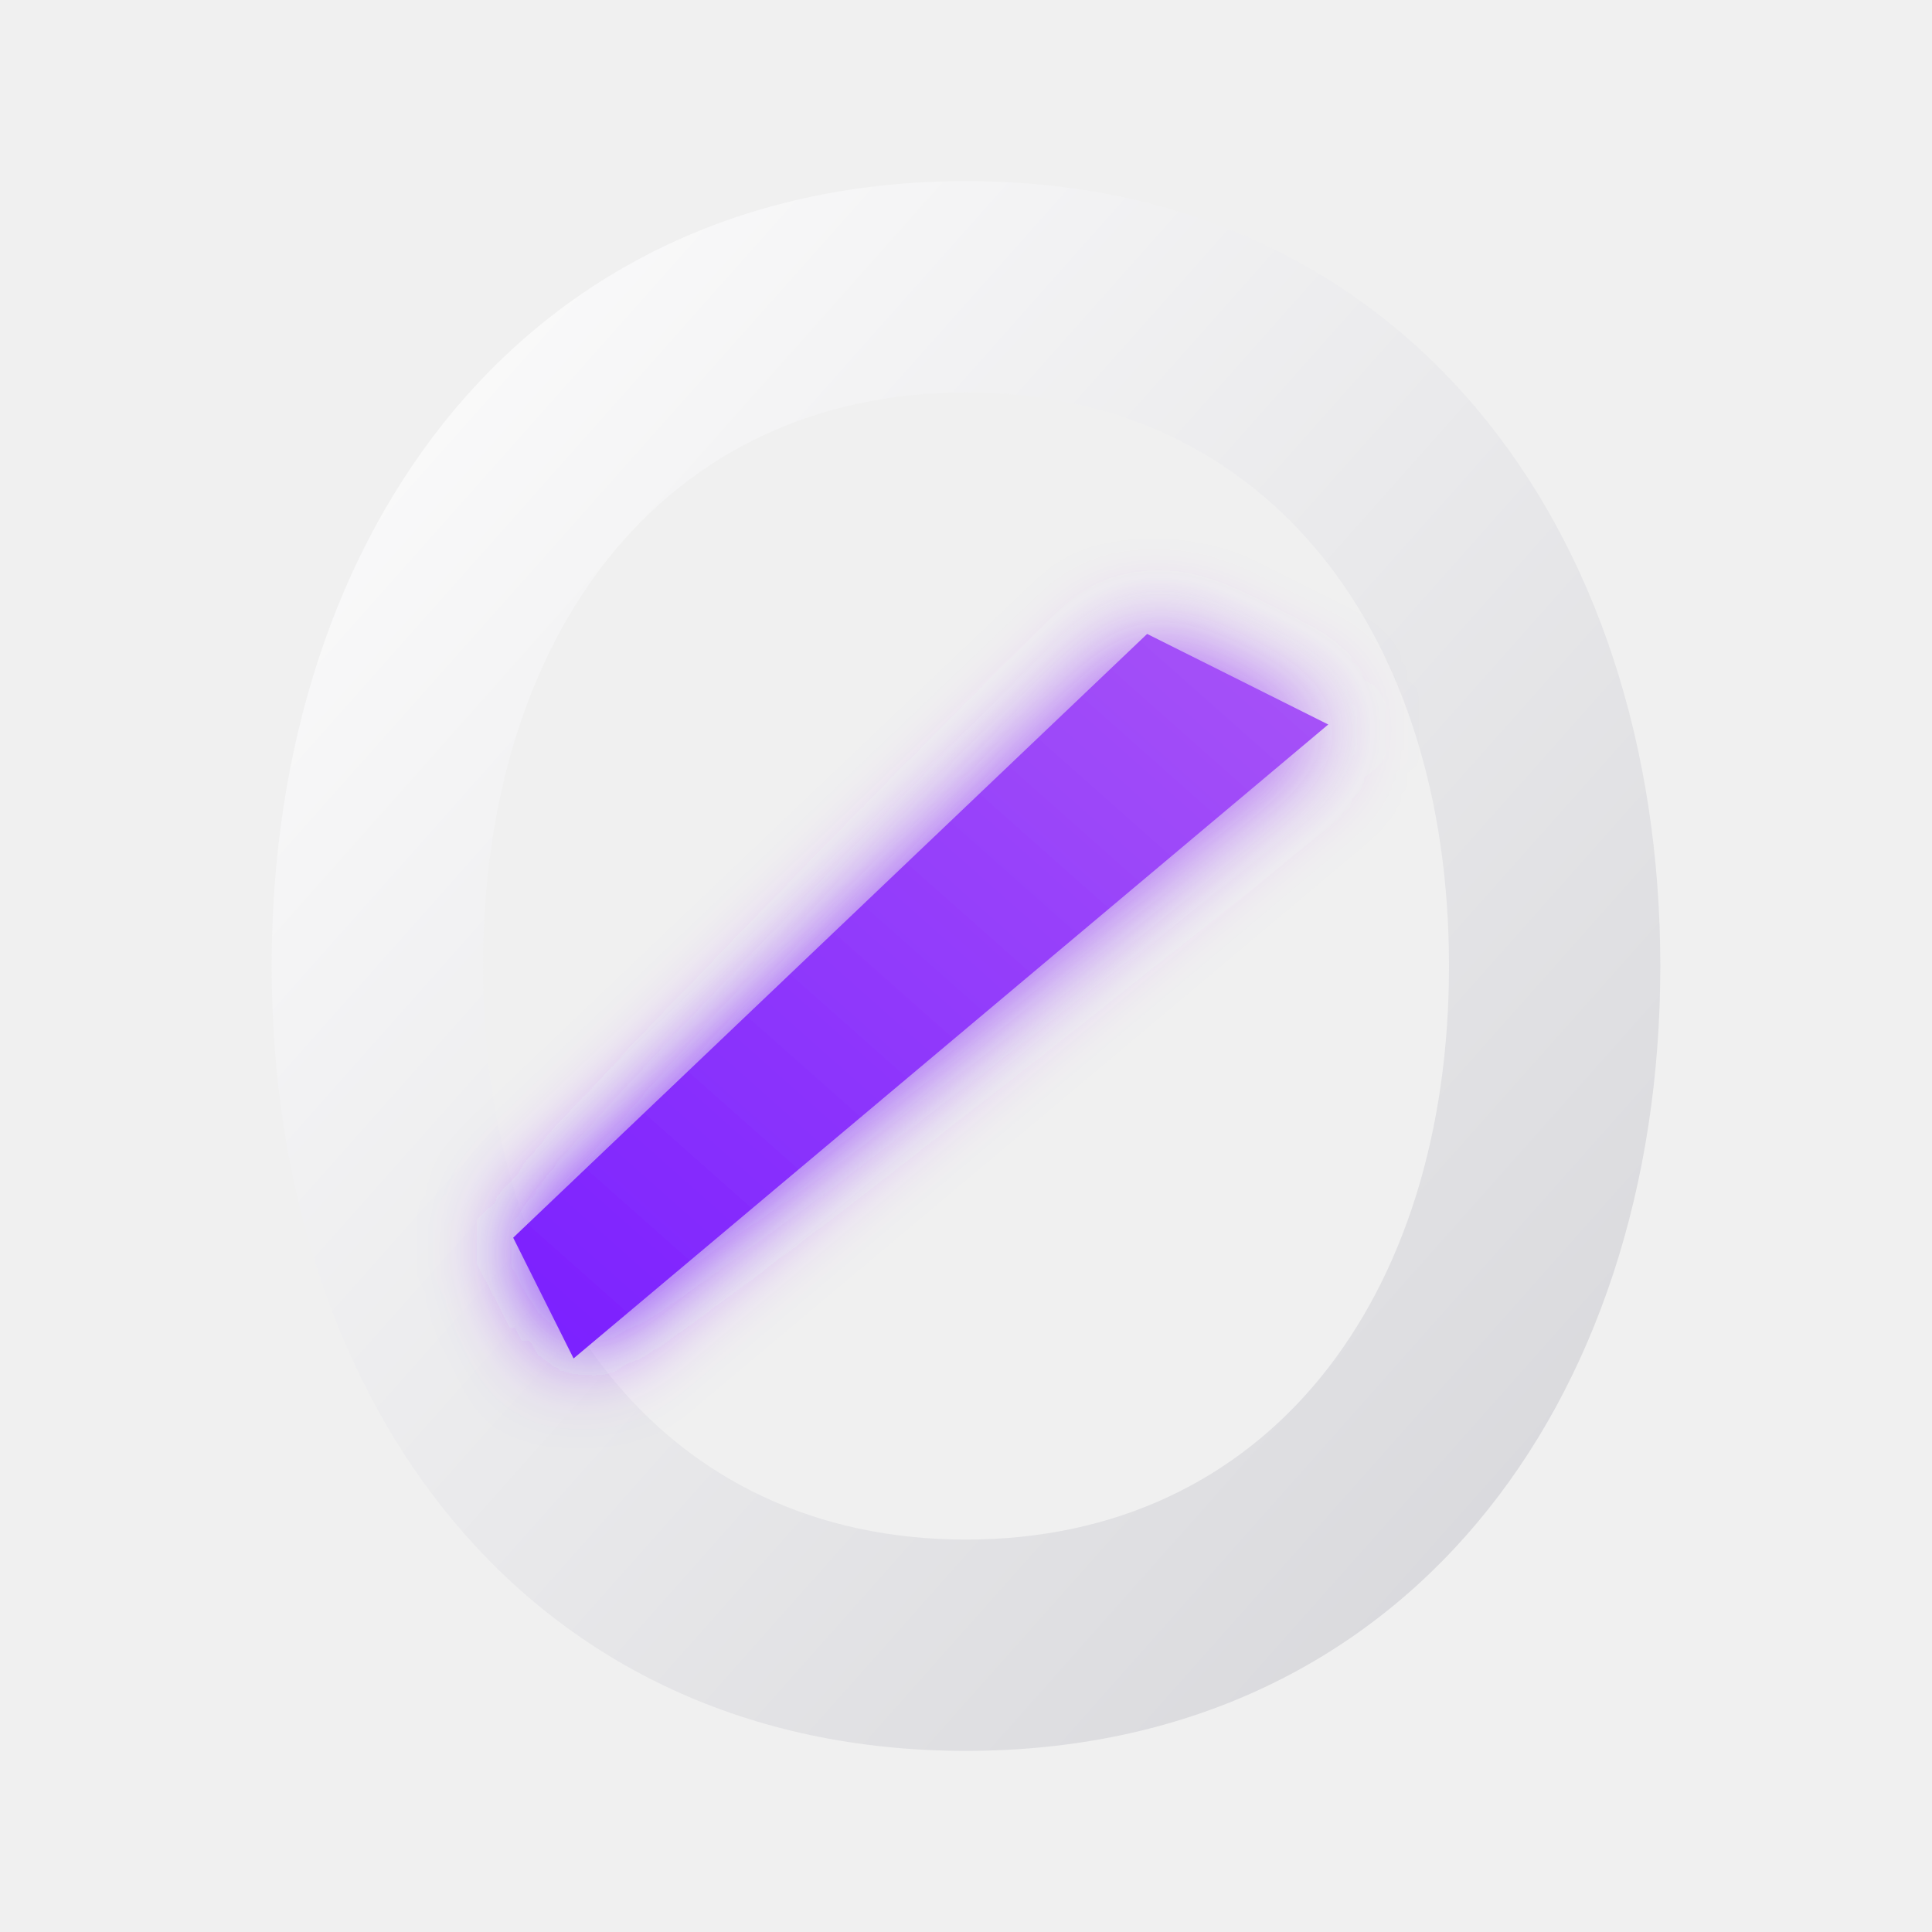
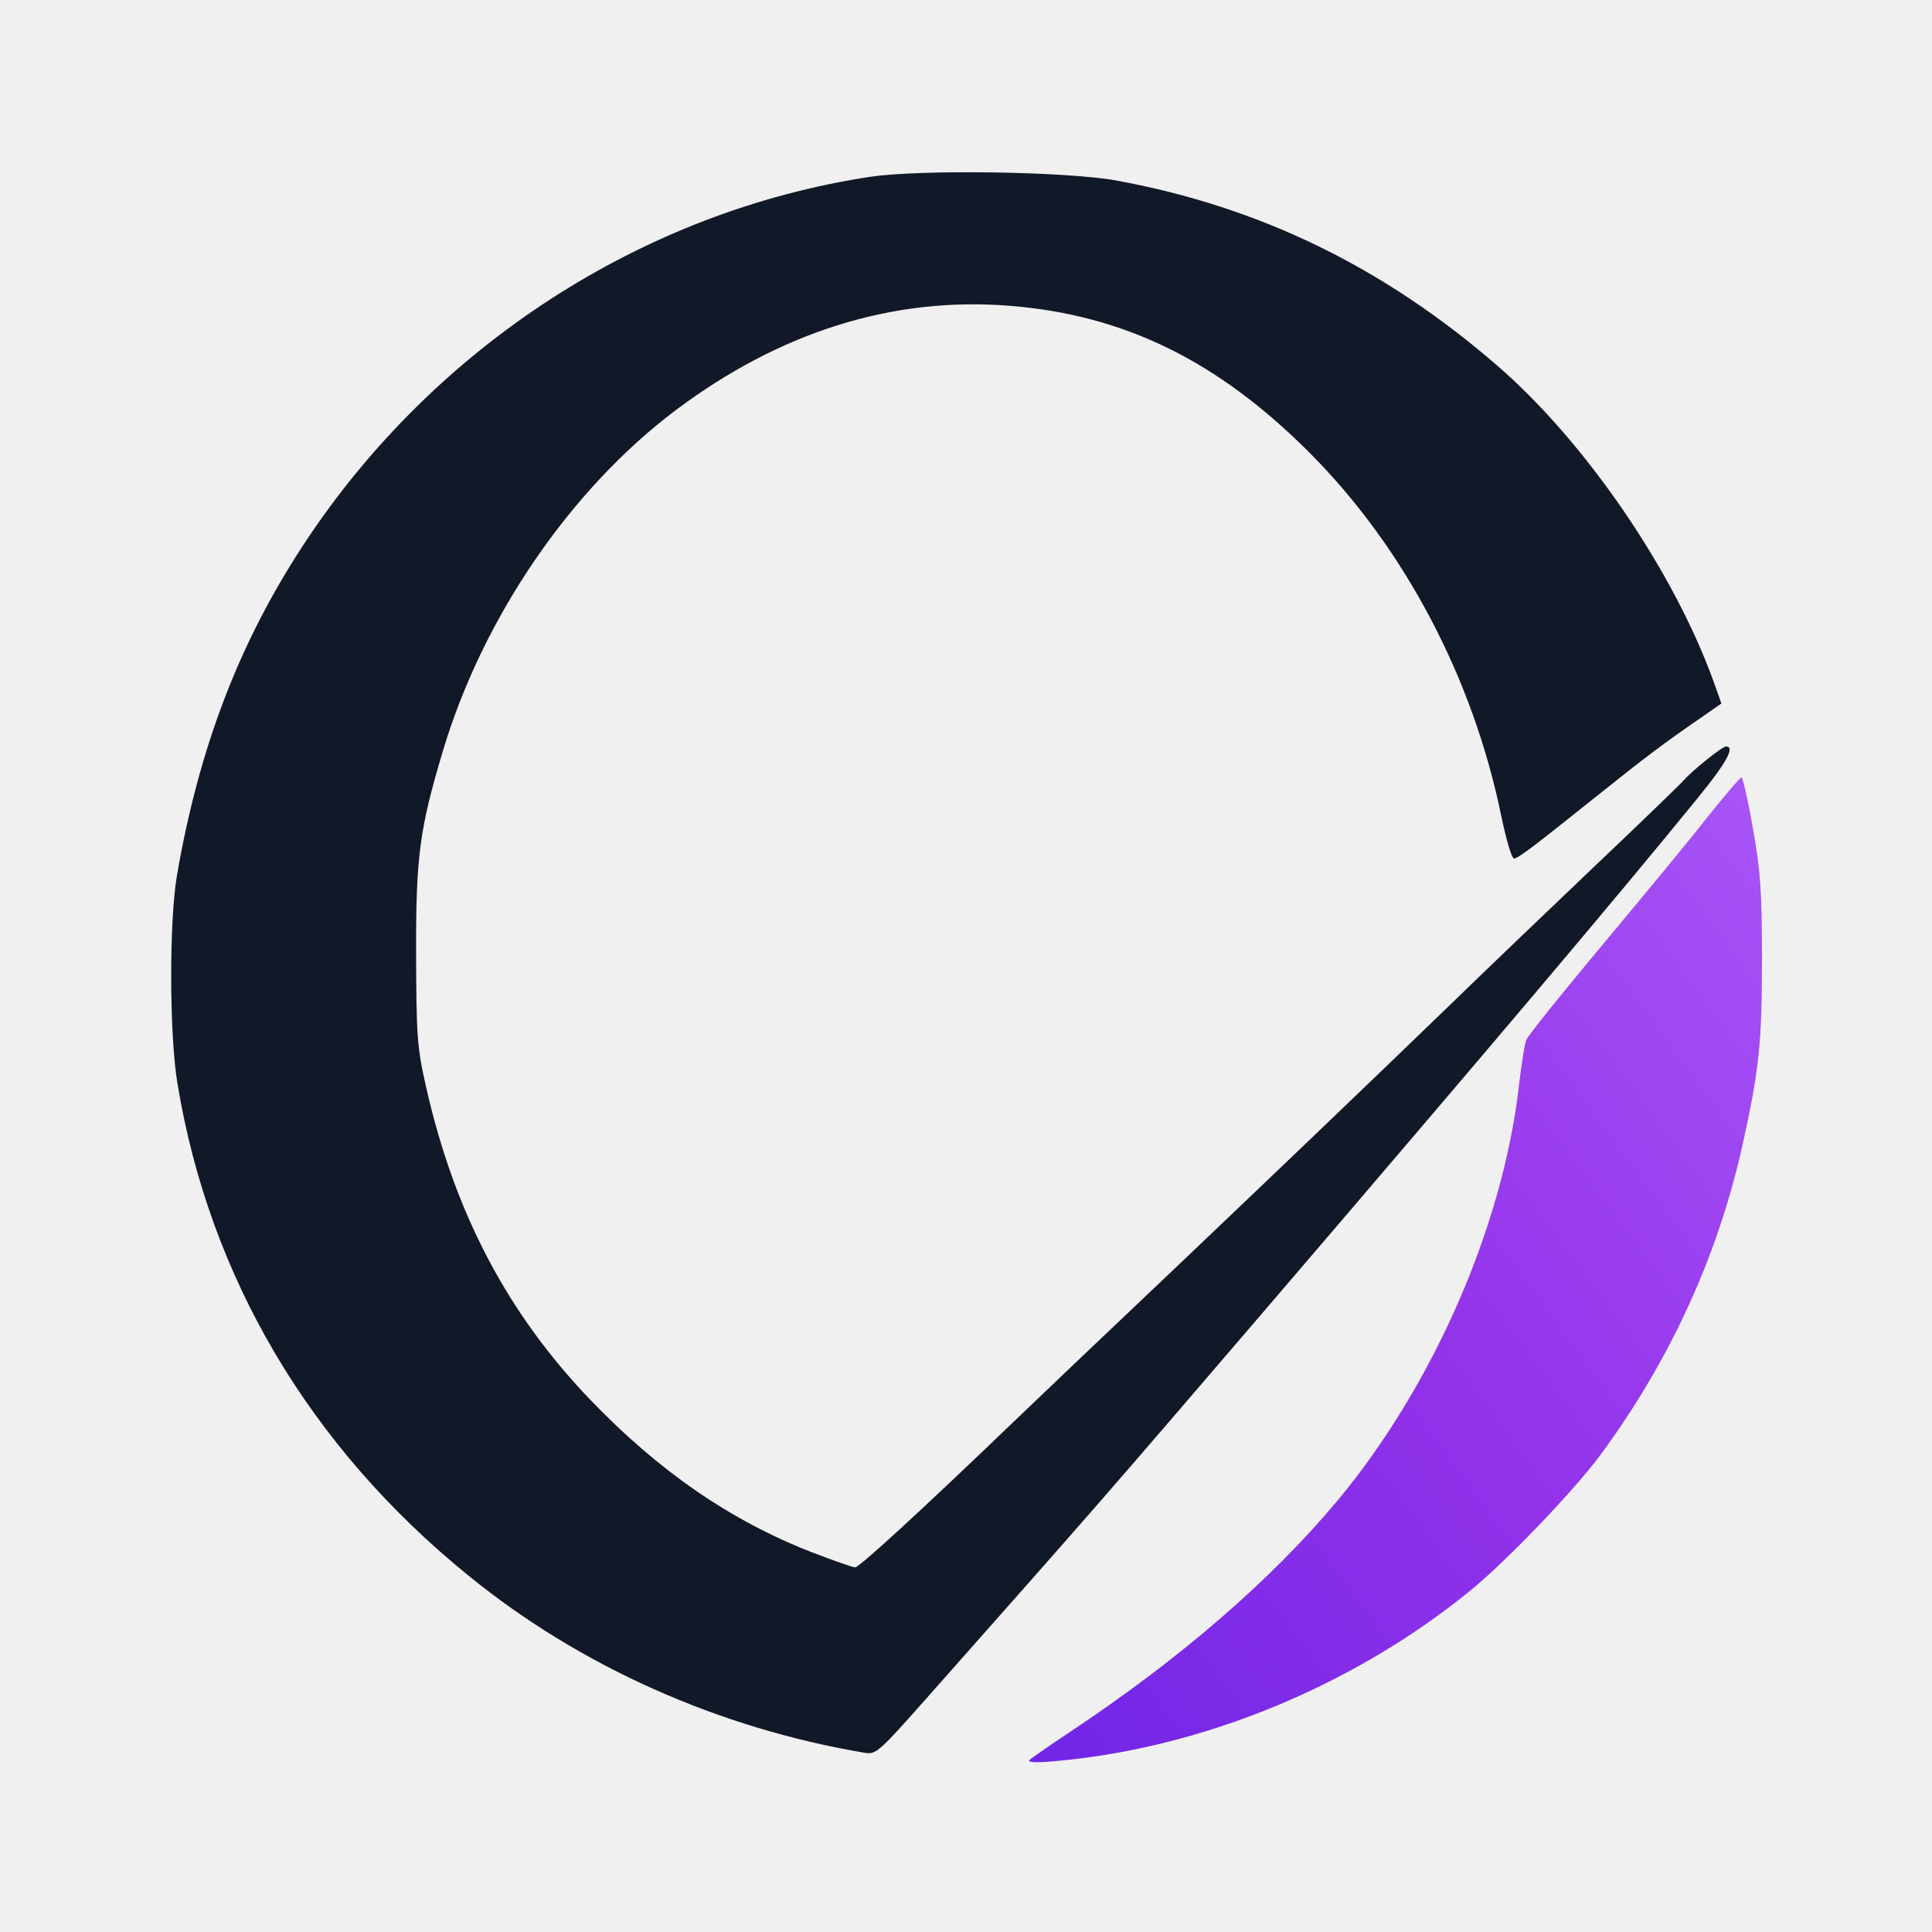
- <svg xmlns="http://www.w3.org/2000/svg" viewBox="0 0 128 128" width="128" height="128">
+ <svg xmlns="http://www.w3.org/2000/svg" viewBox="0 0 80 80" width="80" height="80" fill="none">
  <defs>
-     <linearGradient id="purpleGrad" x1="0%" y1="100%" x2="100%" y2="0%">
-       <stop offset="0%" stop-color="#7a1fff" />
+     <linearGradient id="favPurple" x1="0%" y1="100%" x2="100%" y2="0%">
+       <stop offset="0%" stop-color="#7026e6" />
+       <stop offset="50%" stop-color="#9333ea" />
      <stop offset="100%" stop-color="#a855f7" />
    </linearGradient>
-     <linearGradient id="whiteGrad" x1="0%" y1="0%" x2="100%" y2="100%">
-       <stop offset="0%" stop-color="#ffffff" />
-       <stop offset="100%" stop-color="#d4d4d8" />
-     </linearGradient>
-     <filter id="glow" x="-20%" y="-20%" width="140%" height="140%">
-       <feGaussianBlur stdDeviation="3" result="blur" />
-       <feComposite in="SourceGraphic" in2="blur" operator="over" />
-     </filter>
+     <style>
+       .orium-fav-loop { fill: #111827; }
+       @media (prefers-color-scheme: dark) {
+         .orium-fav-loop { fill: #ffffff; }
+       }
+     </style>
  </defs>
-   <path d="M64 12 C35 12, 18 35, 18 64 C18 93, 35 116, 64 116 C93 116, 110 93, 110 64 C110 35, 93 12, 64 12 Z M64 26 C84 26, 96 42, 96 64 C96 86, 84 102, 64 102 C44 102, 32 86, 32 64 C32 42, 44 26, 64 26 Z" fill="url(#whiteGrad)" />
-   <path d="M38 90 L88 48 L76 42 L34 82 Z" fill="url(#purpleGrad)" filter="url(#glow)" />
+   <path class="orium-fav-loop" d="M 36.04 7.32 C 26.61 8.75 17.99 14.33 12.61 22.49 C 9.92 26.57 8.25 30.92 7.33 36.23 C 7.00 38.15 7.01 42.85 7.35 44.88 C 8.68 52.91 12.83 59.92 19.42 65.26 C 24.02 69.00 29.75 71.56 35.81 72.58 C 36.27 72.66 36.41 72.53 38.35 70.34 C 45.39 62.39 45.61 62.14 52.24 54.41 C 62.04 42.97 66.94 37.17 70.31 33.03 C 71.50 31.57 71.86 30.91 71.47 30.91 C 71.31 30.91 70.08 31.90 69.71 32.32 C 69.58 32.47 67.94 34.06 66.06 35.84 C 64.18 37.63 61.43 40.26 59.95 41.70 C 56.44 45.09 52.94 48.44 48.66 52.51 C 44.66 56.30 43.63 57.29 42.07 58.78 C 38.04 62.65 35.58 64.90 35.41 64.90 C 35.30 64.90 34.49 64.61 33.60 64.27 C 30.23 62.95 27.30 60.93 24.46 57.98 C 21.02 54.40 18.83 50.24 17.65 45.04 C 17.27 43.37 17.24 42.91 17.23 39.48 C 17.22 35.46 17.37 34.33 18.35 31.06 C 20.00 25.57 23.61 20.28 27.96 17.00 C 32.28 13.75 36.95 12.28 41.78 12.66 C 46.53 13.03 50.42 14.93 54.23 18.75 C 58.14 22.67 60.99 28.06 62.16 33.77 C 62.38 34.83 62.61 35.58 62.70 35.55 C 62.91 35.51 63.56 35.01 66.21 32.89 C 68.19 31.31 68.89 30.78 70.46 29.70 L 71.28 29.13 70.96 28.23 C 69.30 23.64 65.66 18.31 62.01 15.15 C 57.30 11.06 52.13 8.55 46.20 7.47 C 44.12 7.10 38.13 7.01 36.04 7.32" fill-rule="evenodd" />
+   <path d="M 70.74 33.79 C 70.05 34.67 68.09 37.05 66.40 39.07 C 64.71 41.09 63.27 42.88 63.20 43.06 C 63.13 43.23 63.00 44.07 62.90 44.92 C 62.24 50.76 59.35 57.37 55.38 62.14 C 52.64 65.42 48.85 68.70 44.30 71.72 C 43.47 72.27 42.72 72.79 42.63 72.88 C 42.53 72.98 42.91 73.00 43.74 72.92 C 49.80 72.38 56.06 69.80 60.90 65.85 C 62.39 64.63 65.17 61.73 66.26 60.26 C 69.15 56.34 71.13 52.02 72.16 47.39 C 72.85 44.25 72.96 43.18 72.96 39.72 C 72.96 36.91 72.90 36.05 72.58 34.28 C 72.38 33.12 72.16 32.18 72.11 32.19 C 72.06 32.19 71.44 32.91 70.74 33.79" fill="url(#favPurple)" fill-rule="evenodd" />
</svg>
